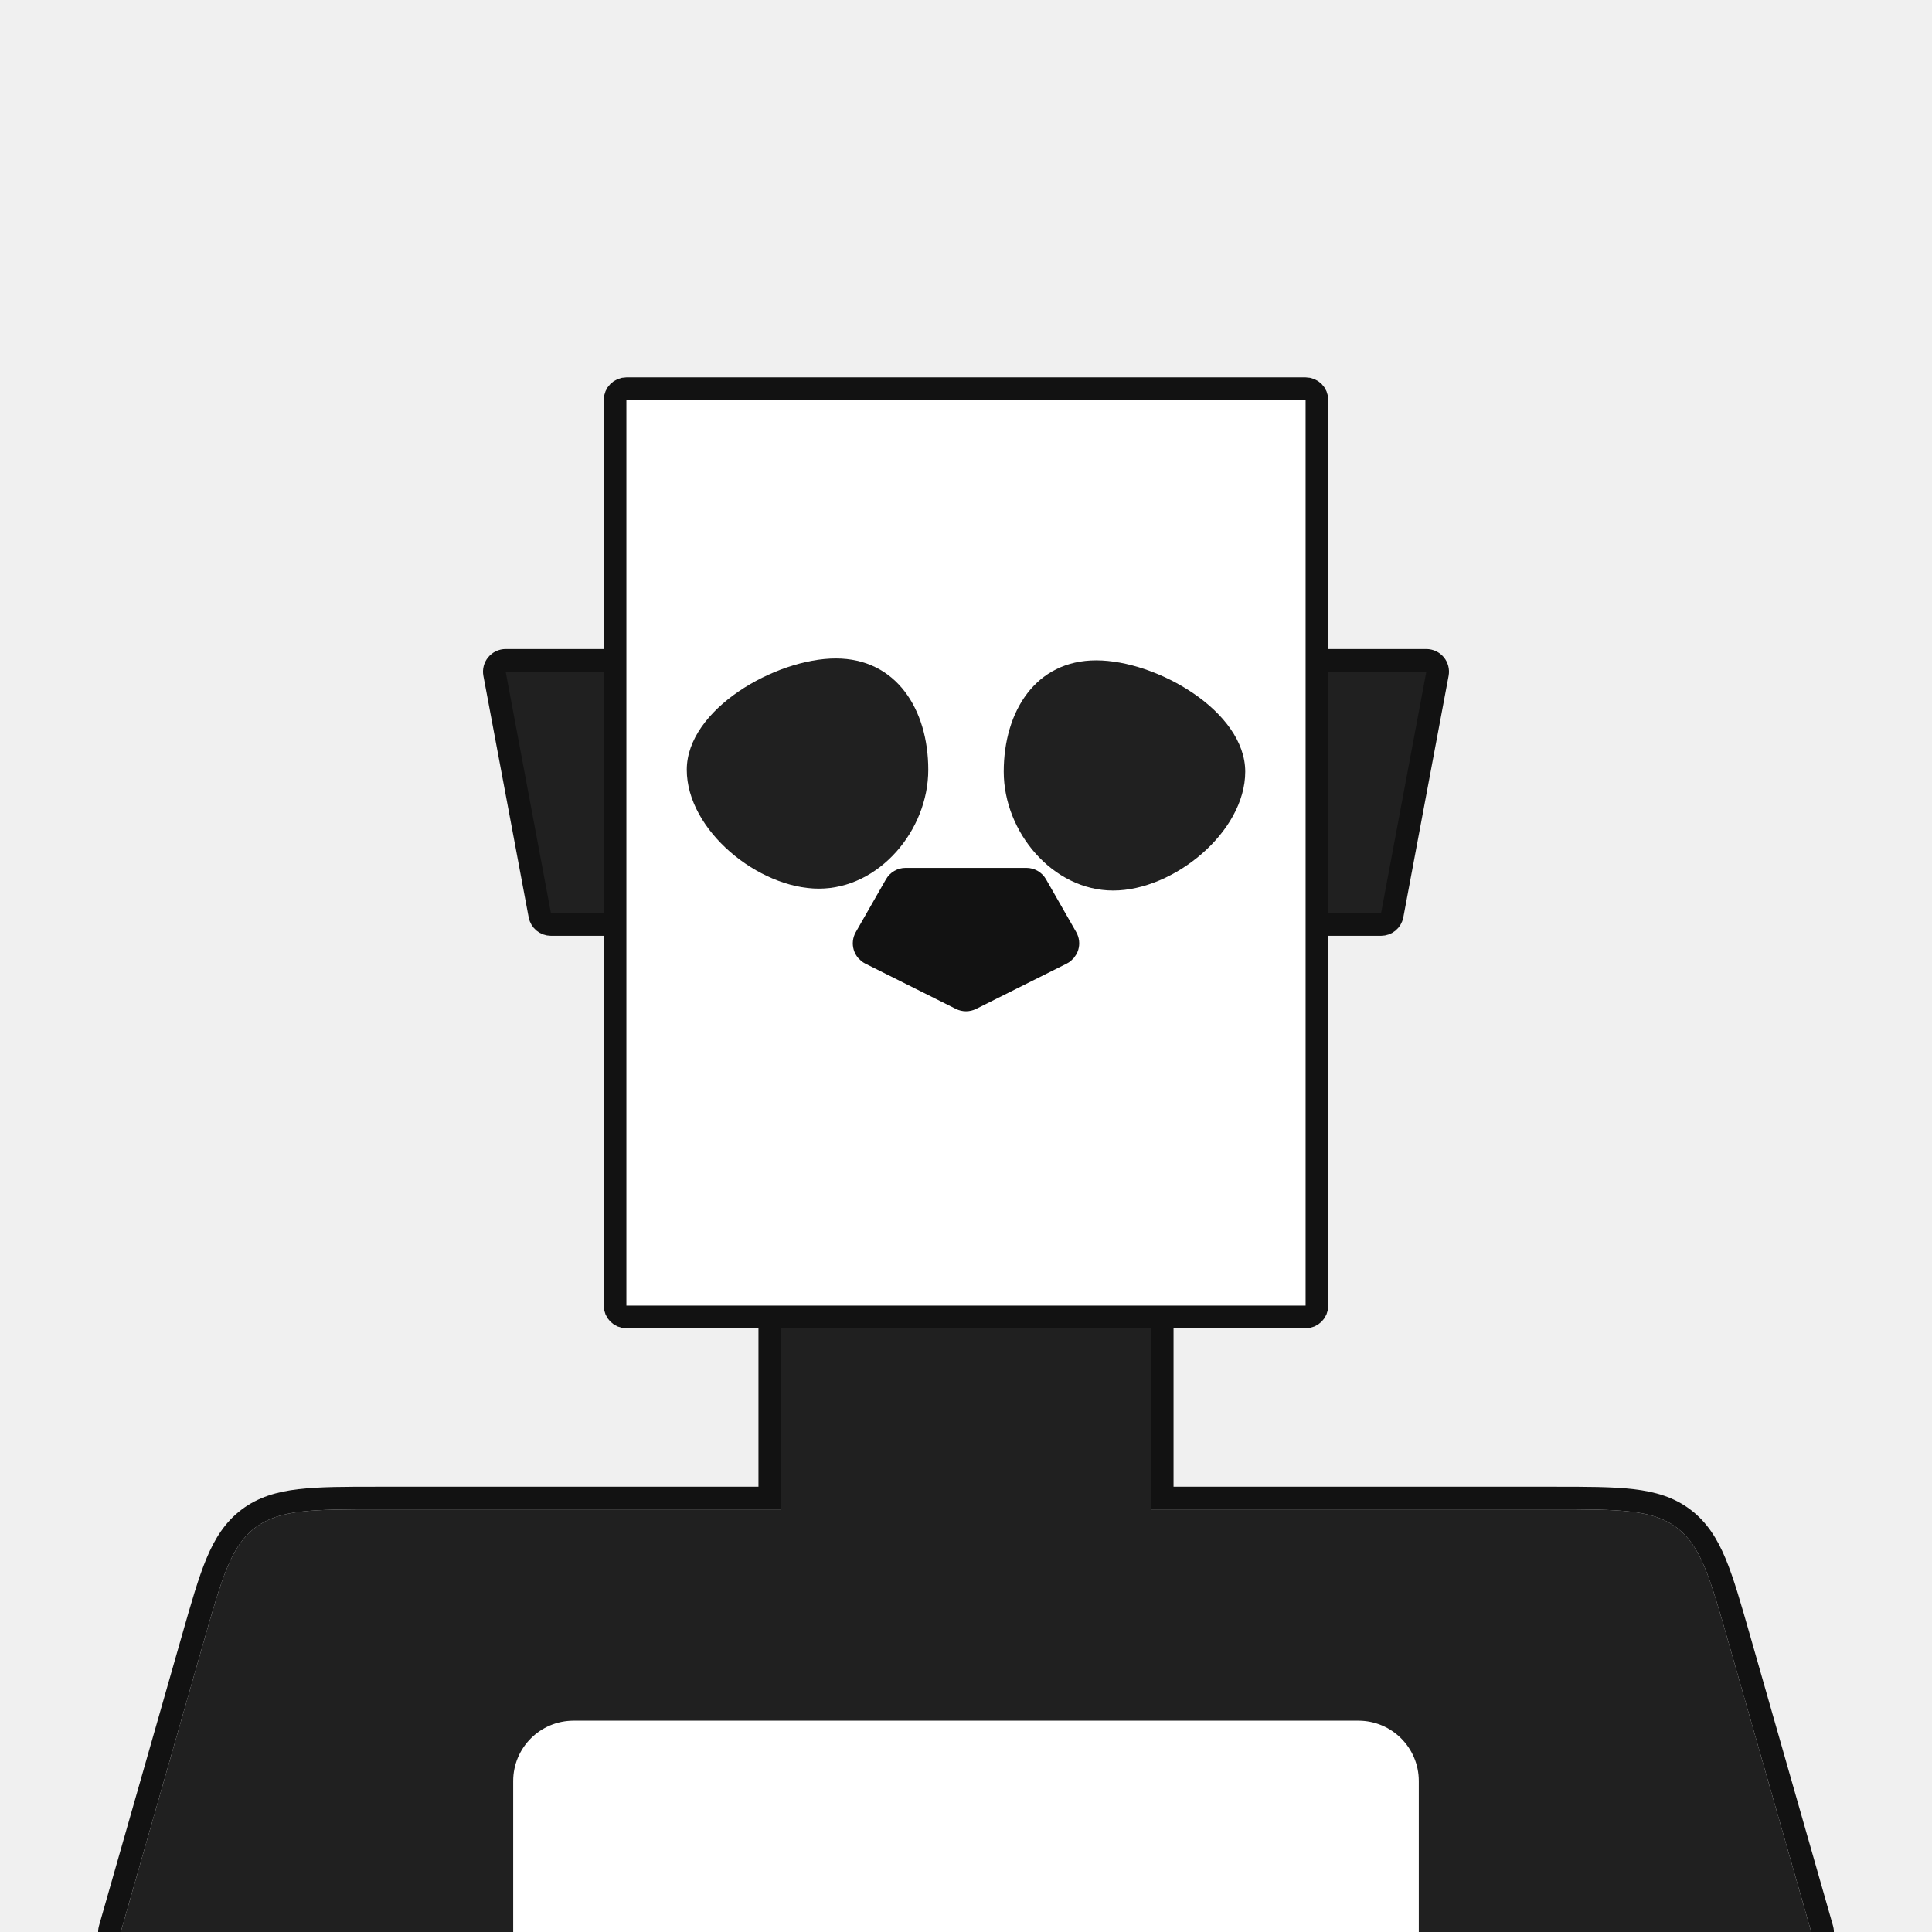
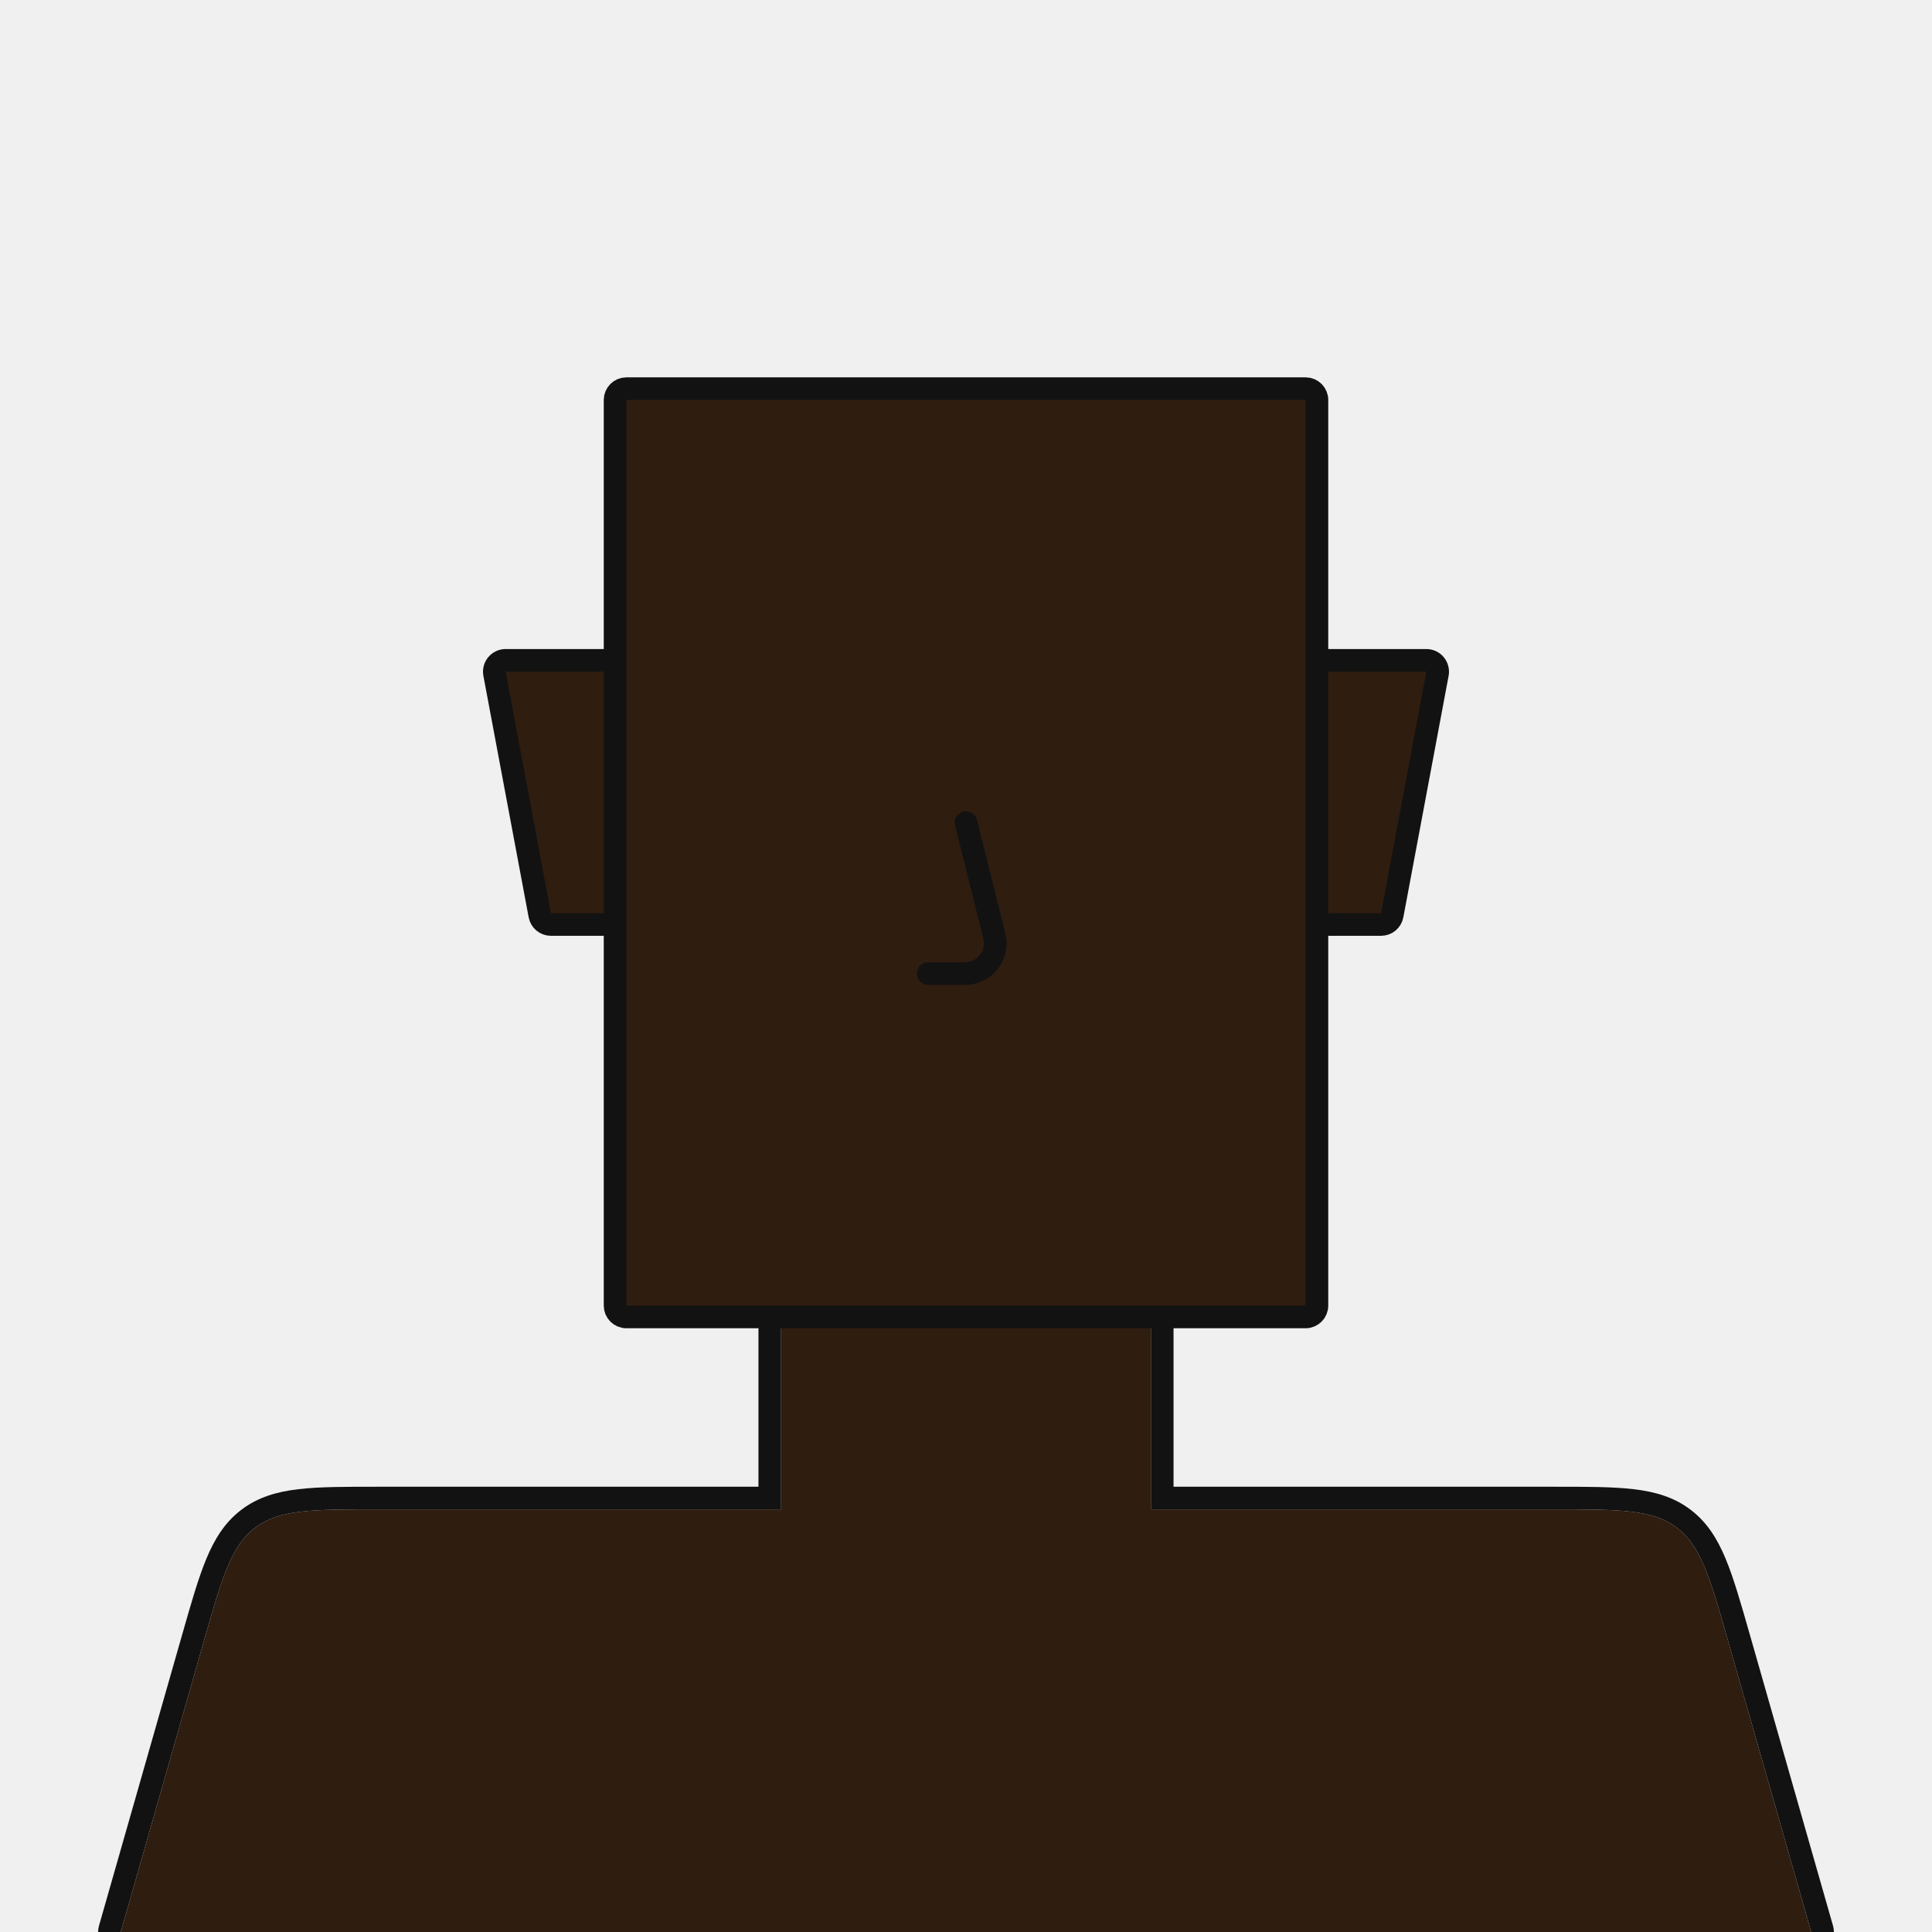
<svg xmlns="http://www.w3.org/2000/svg" width="512" height="512" viewBox="0 0 512 512" fill="none">
-   <g clip-path="url(#clip0_524_3302)">
-     <mask id="path-1-outside-1_524_3302" maskUnits="userSpaceOnUse" x="26" y="340" width="460" height="178" fill="black">
+   <g clip-path="url(#clip0_3782_851)">
+     <path d="M134 175C133.108 175 132.261 175.397 131.691 176.084C131.122 176.771 130.887 177.676 131.051 178.553L143.051 242.553C143.317 243.972 144.556 245 146 245H167C168.657 245 170 243.657 170 242V178C170 176.343 168.657 175 167 175H134Z" fill="#2F1D0F" stroke="#121212" stroke-width="6" stroke-linecap="round" stroke-linejoin="round" />
+     <path d="M378 175C378.892 175 379.739 175.397 380.309 176.084C380.878 176.771 381.113 177.676 380.949 178.553L368.949 242.553C368.683 243.972 367.444 245 366 245H345C343.343 245 342 243.657 342 242V178C342 176.343 343.343 175 345 175H378Z" fill="#2F1D0F" stroke="#121212" stroke-width="6" stroke-linecap="round" stroke-linejoin="round" />
+     <mask id="path-3-outside-1_3782_851" maskUnits="userSpaceOnUse" x="26" y="340" width="460" height="178" fill="black">
      <rect fill="white" x="26" y="340" width="460" height="178" />
      <path fill-rule="evenodd" clip-rule="evenodd" d="M305 346H207V400H100.206C82.78 400 74.067 400 67.65 404.84C61.234 409.679 58.841 418.057 54.053 434.813L32 512H480L457.947 434.813C453.159 418.057 450.766 409.679 444.349 404.84C437.933 400 429.22 400 411.794 400H305V346Z" />
    </mask>
-     <path fill-rule="evenodd" clip-rule="evenodd" d="M305 346H207V400H100.206C82.78 400 74.067 400 67.65 404.84C61.234 409.679 58.841 418.057 54.053 434.813L32 512H480L457.947 434.813C453.159 418.057 450.766 409.679 444.349 404.84C437.933 400 429.22 400 411.794 400H305V346Z" fill="#202020" />
-     <path d="M207 346V340C203.686 340 201 342.686 201 346H207ZM305 346H311C311 342.686 308.314 340 305 340V346ZM207 400V406C210.314 406 213 403.314 213 400H207ZM67.65 404.84L71.264 409.63L71.264 409.63L67.65 404.84ZM54.053 434.813L48.284 433.165V433.165L54.053 434.813ZM32 512L26.231 510.352C25.714 512.162 26.076 514.11 27.21 515.613C28.344 517.116 30.117 518 32 518V512ZM480 512V518C481.883 518 483.656 517.116 484.79 515.613C485.924 514.11 486.286 512.162 485.769 510.352L480 512ZM457.947 434.813L452.178 436.462L457.947 434.813ZM444.349 404.84L440.736 409.63L444.349 404.84ZM305 400H299C299 403.314 301.686 406 305 406V400ZM207 352H305V340H207V352ZM213 400V346H201V400H213ZM100.206 406H207V394H100.206V406ZM71.264 409.63C73.309 408.087 75.927 407.1 80.498 406.564C85.227 406.01 91.35 406 100.206 406V394C91.636 394 84.689 393.99 79.101 394.646C73.355 395.32 68.408 396.753 64.037 400.05L71.264 409.63ZM59.822 436.462C62.255 427.946 63.947 422.061 65.779 417.667C67.55 413.419 69.218 411.173 71.264 409.63L64.037 400.05C59.667 403.346 56.93 407.709 54.703 413.049C52.538 418.242 50.639 424.924 48.284 433.165L59.822 436.462ZM37.769 513.648L59.822 436.462L48.284 433.165L26.231 510.352L37.769 513.648ZM480 506H32V518H480V506ZM452.178 436.462L474.231 513.648L485.769 510.352L463.716 433.165L452.178 436.462ZM440.736 409.63C442.782 411.173 444.45 413.419 446.221 417.667C448.053 422.061 449.745 427.946 452.178 436.462L463.716 433.165C461.361 424.924 459.462 418.242 457.297 413.049C455.07 407.709 452.333 403.346 447.963 400.05L440.736 409.63ZM411.794 406C420.65 406 426.773 406.01 431.502 406.564C436.073 407.1 438.691 408.087 440.736 409.63L447.963 400.05C443.592 396.753 438.645 395.32 432.899 394.646C427.311 393.99 420.364 394 411.794 394V406ZM305 406H411.794V394H305V406ZM299 346V400H311V346H299Z" fill="#121212" mask="url(#path-1-outside-1_524_3302)" />
-     <path d="M136 472C136 463.163 143.163 456 152 456H360C368.837 456 376 463.163 376 472V512H136V472Z" fill="white" />
-     <path d="M134 175C133.108 175 132.261 175.397 131.691 176.084C131.122 176.771 130.887 177.676 131.051 178.553L143.051 242.553C143.317 243.972 144.556 245 146 245H167C168.657 245 170 243.657 170 242V178C170 176.343 168.657 175 167 175H134Z" fill="#202020" stroke="#121212" stroke-width="6" stroke-linecap="round" stroke-linejoin="round" />
-     <path d="M378 175C378.892 175 379.739 175.397 380.309 176.084C380.878 176.771 381.113 177.676 380.949 178.553L368.949 242.553C368.683 243.972 367.444 245 366 245H345C343.343 245 342 243.657 342 242V178C342 176.343 343.343 175 345 175H378Z" fill="#202020" stroke="#121212" stroke-width="6" stroke-linecap="round" stroke-linejoin="round" />
-     <path d="M166 103C164.343 103 163 104.343 163 106V346C163 347.657 164.343 349 166 349H346C347.657 349 349 347.657 349 346V106C349 104.343 347.657 103 346 103H166Z" fill="white" stroke="#121212" stroke-width="6" stroke-linecap="round" stroke-linejoin="round" />
-     <path d="M274.605 234.512C274.071 233.577 273.077 233 272 233H240C238.923 233 237.929 233.577 237.395 234.512L229.395 248.512C228.986 249.227 228.89 250.08 229.129 250.869C229.368 251.659 229.921 252.315 230.658 252.683L254.658 264.683C255.503 265.106 256.497 265.106 257.342 264.683L281.342 252.683C282.079 252.315 282.632 251.659 282.871 250.869C283.11 250.08 283.014 249.227 282.605 248.512L274.605 234.512Z" fill="#121212" stroke="#121212" stroke-width="6" stroke-linecap="round" stroke-linejoin="round" />
-     <path d="M246 204C246 220.016 233.016 235.5 217 235.5C200.984 235.5 182 220.016 182 204C182 187.984 205.484 174.5 221.5 174.5C237.516 174.5 246 187.984 246 204Z" fill="#202020" />
-     <path d="M266 204.5C266 220.516 278.984 236 295 236C311.016 236 330 220.516 330 204.5C330 188.484 306.516 175 290.5 175C274.484 175 266 188.484 266 204.5Z" fill="#202020" />
+     <path fill-rule="evenodd" clip-rule="evenodd" d="M305 346H207V400H100.206C82.78 400 74.067 400 67.65 404.84C61.234 409.679 58.841 418.057 54.053 434.813L32 512H480L457.947 434.813C453.159 418.057 450.766 409.679 444.349 404.84C437.933 400 429.22 400 411.794 400H305V346Z" fill="#2F1D0F" />
+     <path d="M207 346V340C203.686 340 201 342.686 201 346H207ZM305 346H311C311 342.686 308.314 340 305 340V346ZM207 400V406C210.314 406 213 403.314 213 400H207ZM67.65 404.84L71.264 409.63L71.264 409.63L67.65 404.84ZM54.053 434.813L48.284 433.165V433.165L54.053 434.813ZM32 512L26.231 510.352C25.714 512.162 26.076 514.11 27.21 515.613C28.344 517.116 30.117 518 32 518V512ZM480 512V518C481.883 518 483.656 517.116 484.79 515.613C485.924 514.11 486.286 512.162 485.769 510.352L480 512ZM457.947 434.813L452.178 436.462L457.947 434.813ZM444.349 404.84L440.736 409.63L444.349 404.84ZM305 400H299C299 403.314 301.686 406 305 406V400ZM207 352H305V340H207V352ZM213 400V346H201V400H213ZM100.206 406H207V394H100.206V406ZM71.264 409.63C73.309 408.087 75.927 407.1 80.498 406.564C85.227 406.01 91.35 406 100.206 406V394C91.636 394 84.689 393.99 79.101 394.646C73.355 395.32 68.408 396.753 64.037 400.05L71.264 409.63ZM59.822 436.462C62.255 427.946 63.947 422.061 65.779 417.667C67.55 413.419 69.218 411.173 71.264 409.63L64.037 400.05C59.667 403.346 56.93 407.709 54.703 413.049C52.538 418.242 50.639 424.924 48.284 433.165L59.822 436.462ZM37.769 513.648L59.822 436.462L48.284 433.165L26.231 510.352L37.769 513.648ZM480 506H32V518H480V506ZM452.178 436.462L474.231 513.648L485.769 510.352L463.716 433.165L452.178 436.462ZM440.736 409.63C442.782 411.173 444.45 413.419 446.221 417.667C448.053 422.061 449.745 427.946 452.178 436.462L463.716 433.165C461.361 424.924 459.462 418.242 457.297 413.049C455.07 407.709 452.333 403.346 447.963 400.05L440.736 409.63ZM411.794 406C420.65 406 426.773 406.01 431.502 406.564C436.073 407.1 438.691 408.087 440.736 409.63L447.963 400.05C443.592 396.753 438.645 395.32 432.899 394.646C427.311 393.99 420.364 394 411.794 394V406ZM305 406H411.794V394H305V406ZM299 346V400H311V346H299Z" fill="#121212" mask="url(#path-3-outside-1_3782_851)" />
+     <path d="M166 103C164.343 103 163 104.343 163 106V346C163 347.657 164.343 349 166 349H346C347.657 349 349 347.657 349 346V106C349 104.343 347.657 103 346 103H166Z" fill="#2F1D0F" stroke="#121212" stroke-width="6" stroke-linecap="round" stroke-linejoin="round" />
+     <path d="M256 218L263.515 248.06C264.777 253.109 260.958 258 255.754 258H246" stroke="#121212" stroke-width="6" stroke-linecap="round" stroke-linejoin="round" />
  </g>
  <defs>
-     <clipPath id="clip0_524_3302">
+     <clipPath id="clip0_3782_851">
      <rect width="512" height="512" fill="white" />
    </clipPath>
  </defs>
</svg>
